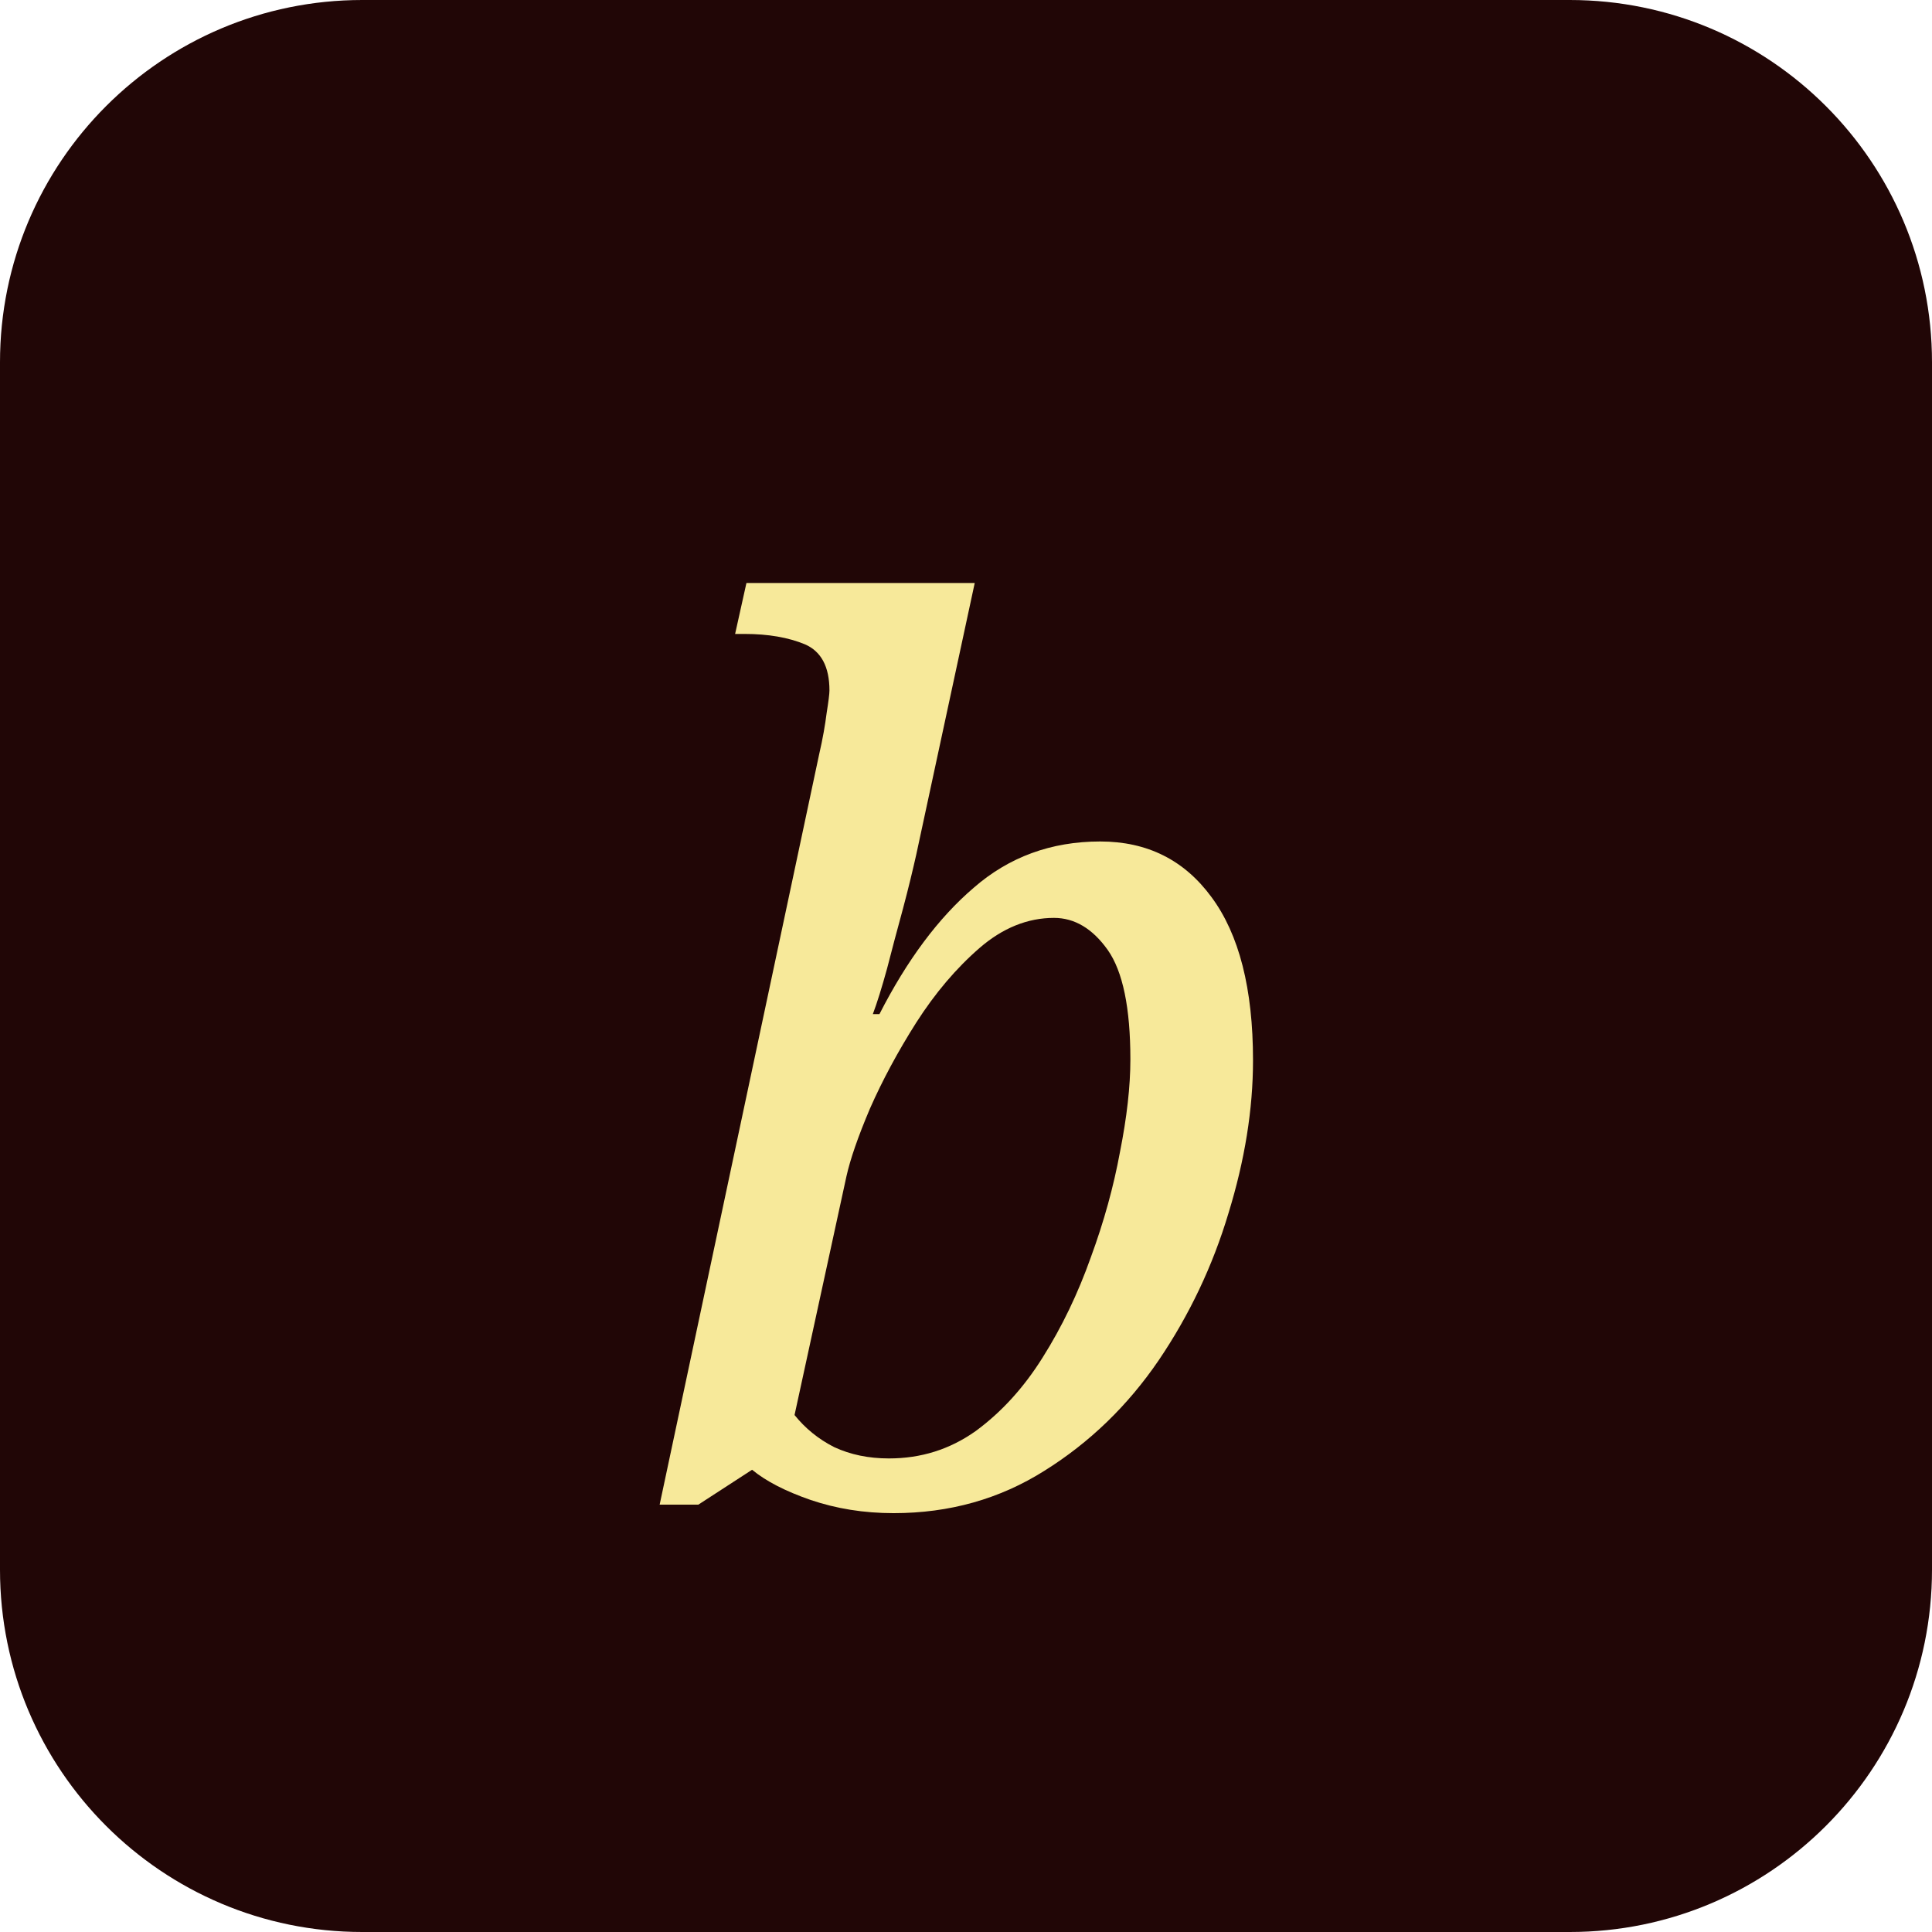
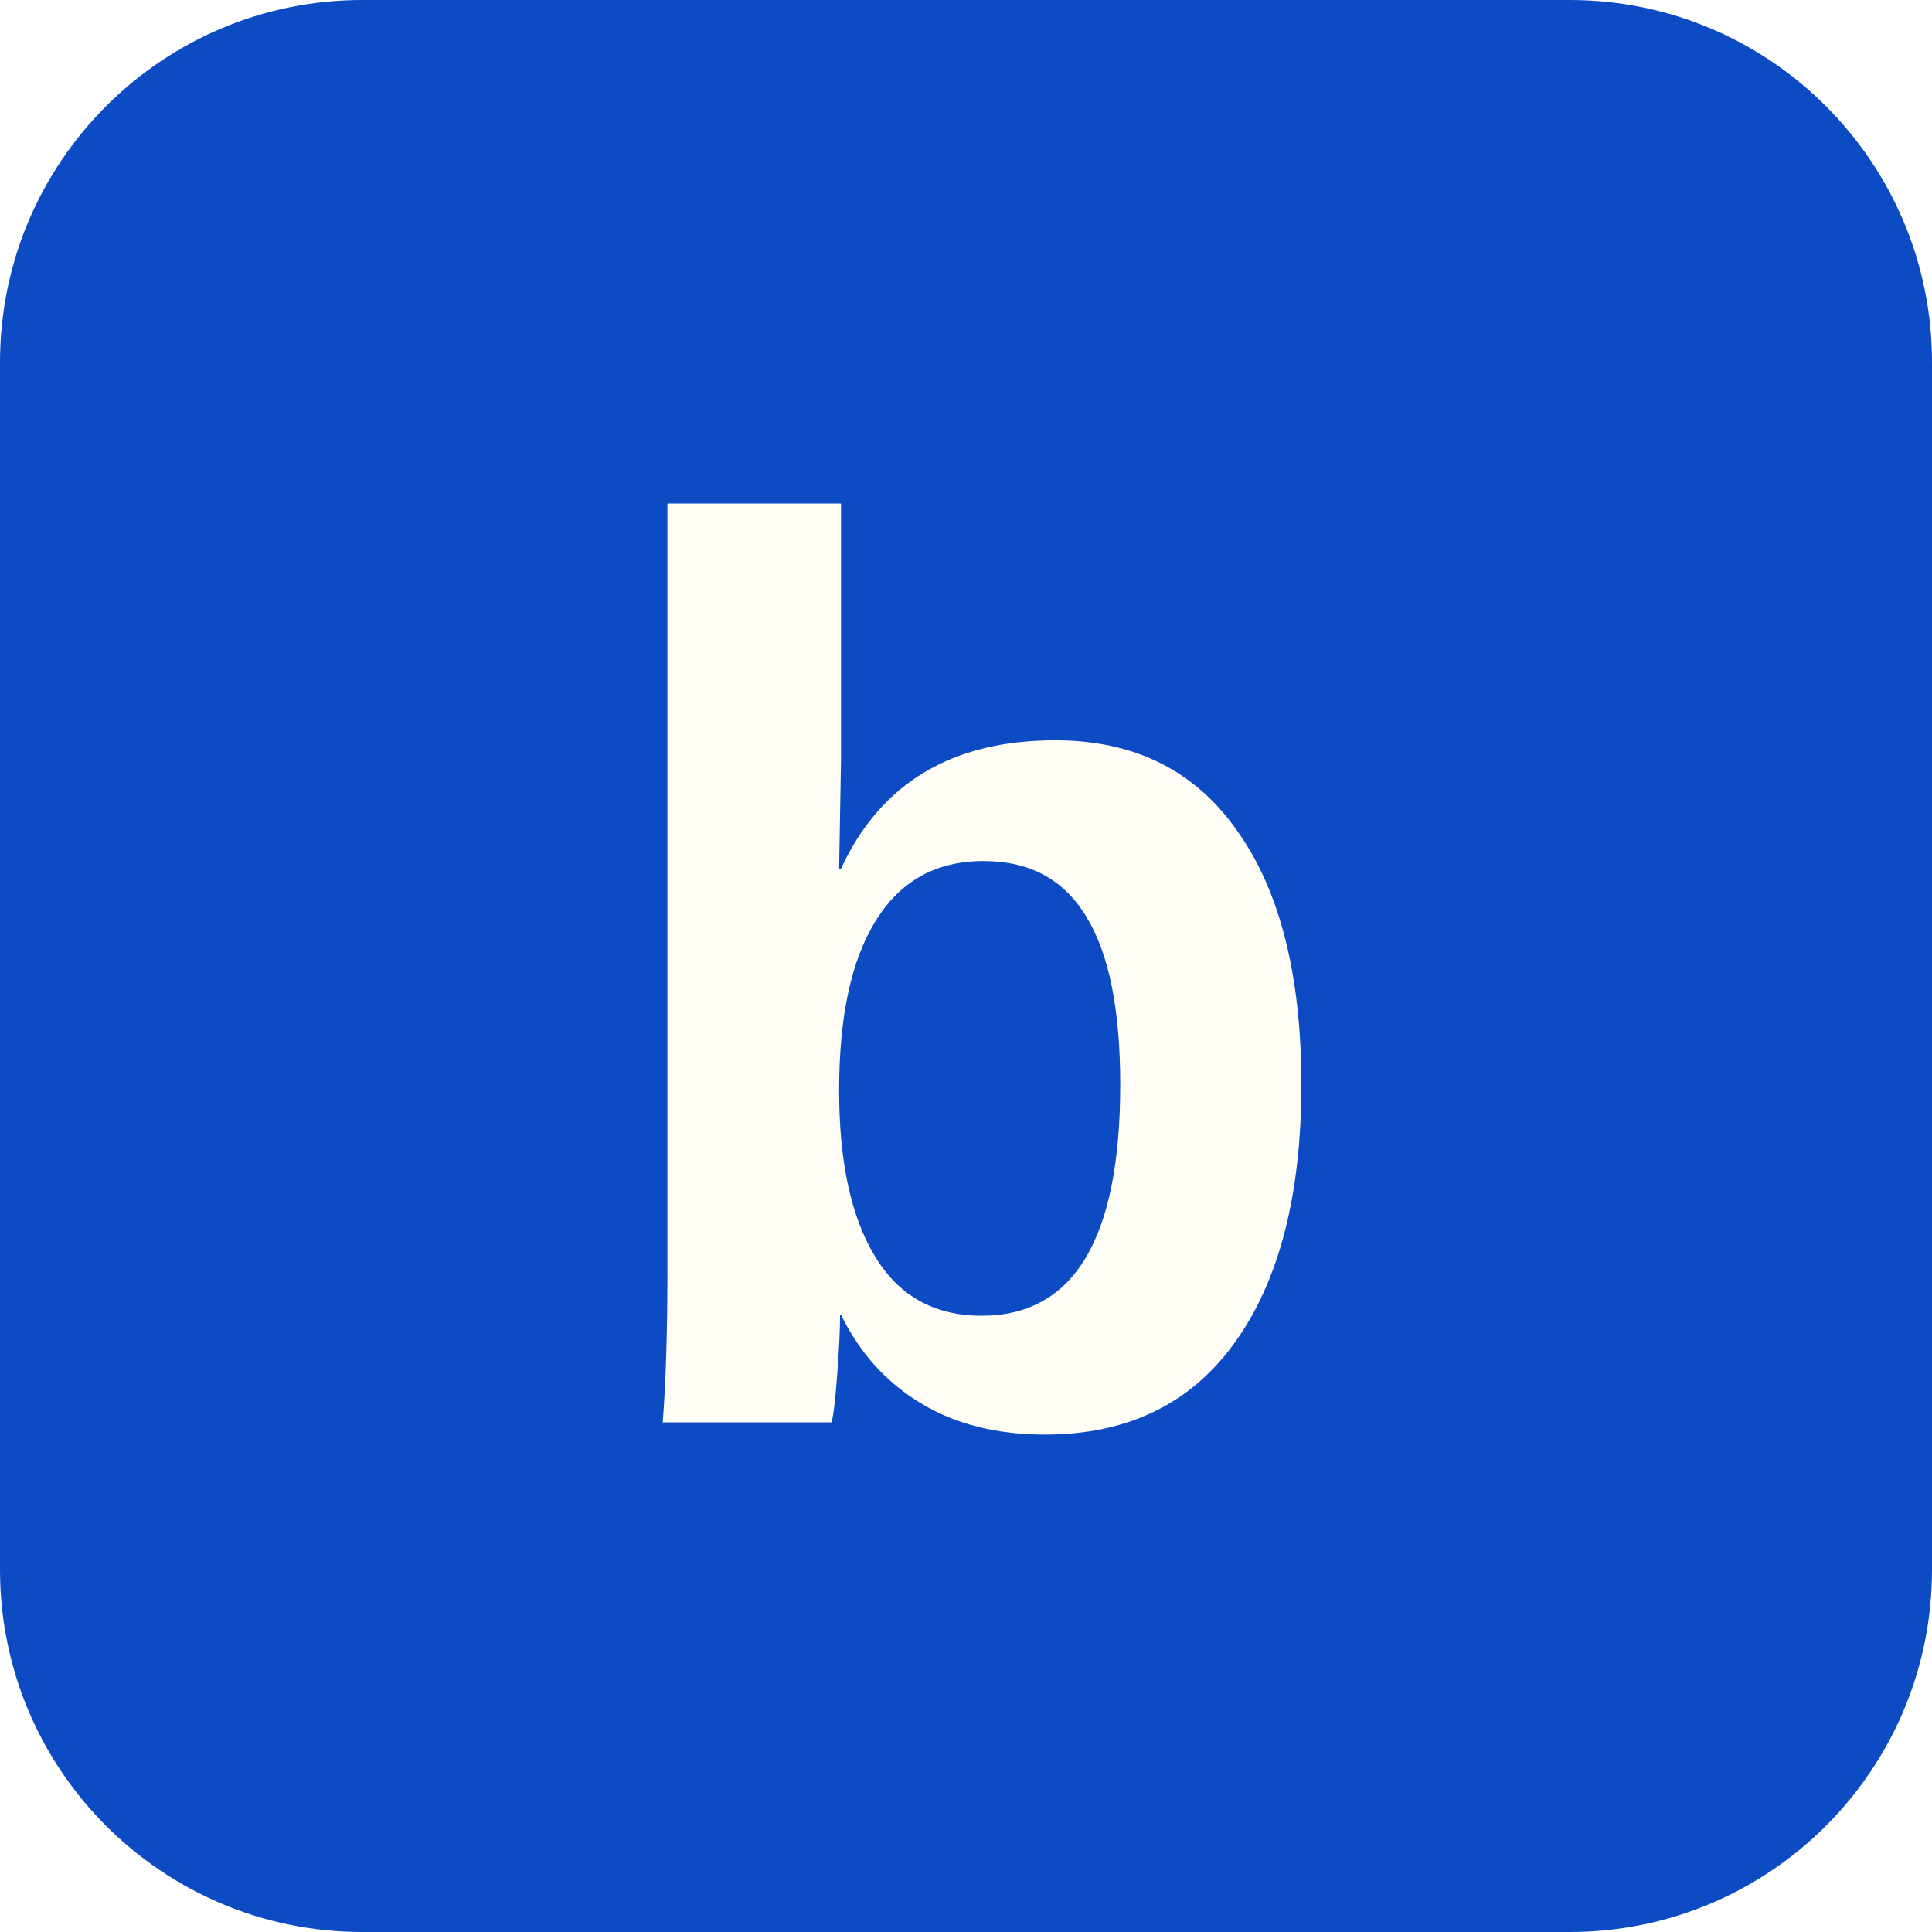
<svg xmlns="http://www.w3.org/2000/svg" viewBox="0 0 32 32">
-   <rect width="32" height="32" rx="6" fill="#210606" />
-   <text x="50%" y="56%" text-anchor="middle" dominant-baseline="middle" font-family="Georgia,serif" font-size="20" font-style="italic" fill="#F7E99A">b</text>
+   <rect width="32" height="32" rx="6" fill="#0C4BC3" />
+   <text x="50%" y="55%" text-anchor="middle" dominant-baseline="middle" font-family="-apple-system,'Helvetica Neue',Arial,sans-serif" font-size="21" font-weight="800" fill="#FFFDF6">b</text>
</svg>
